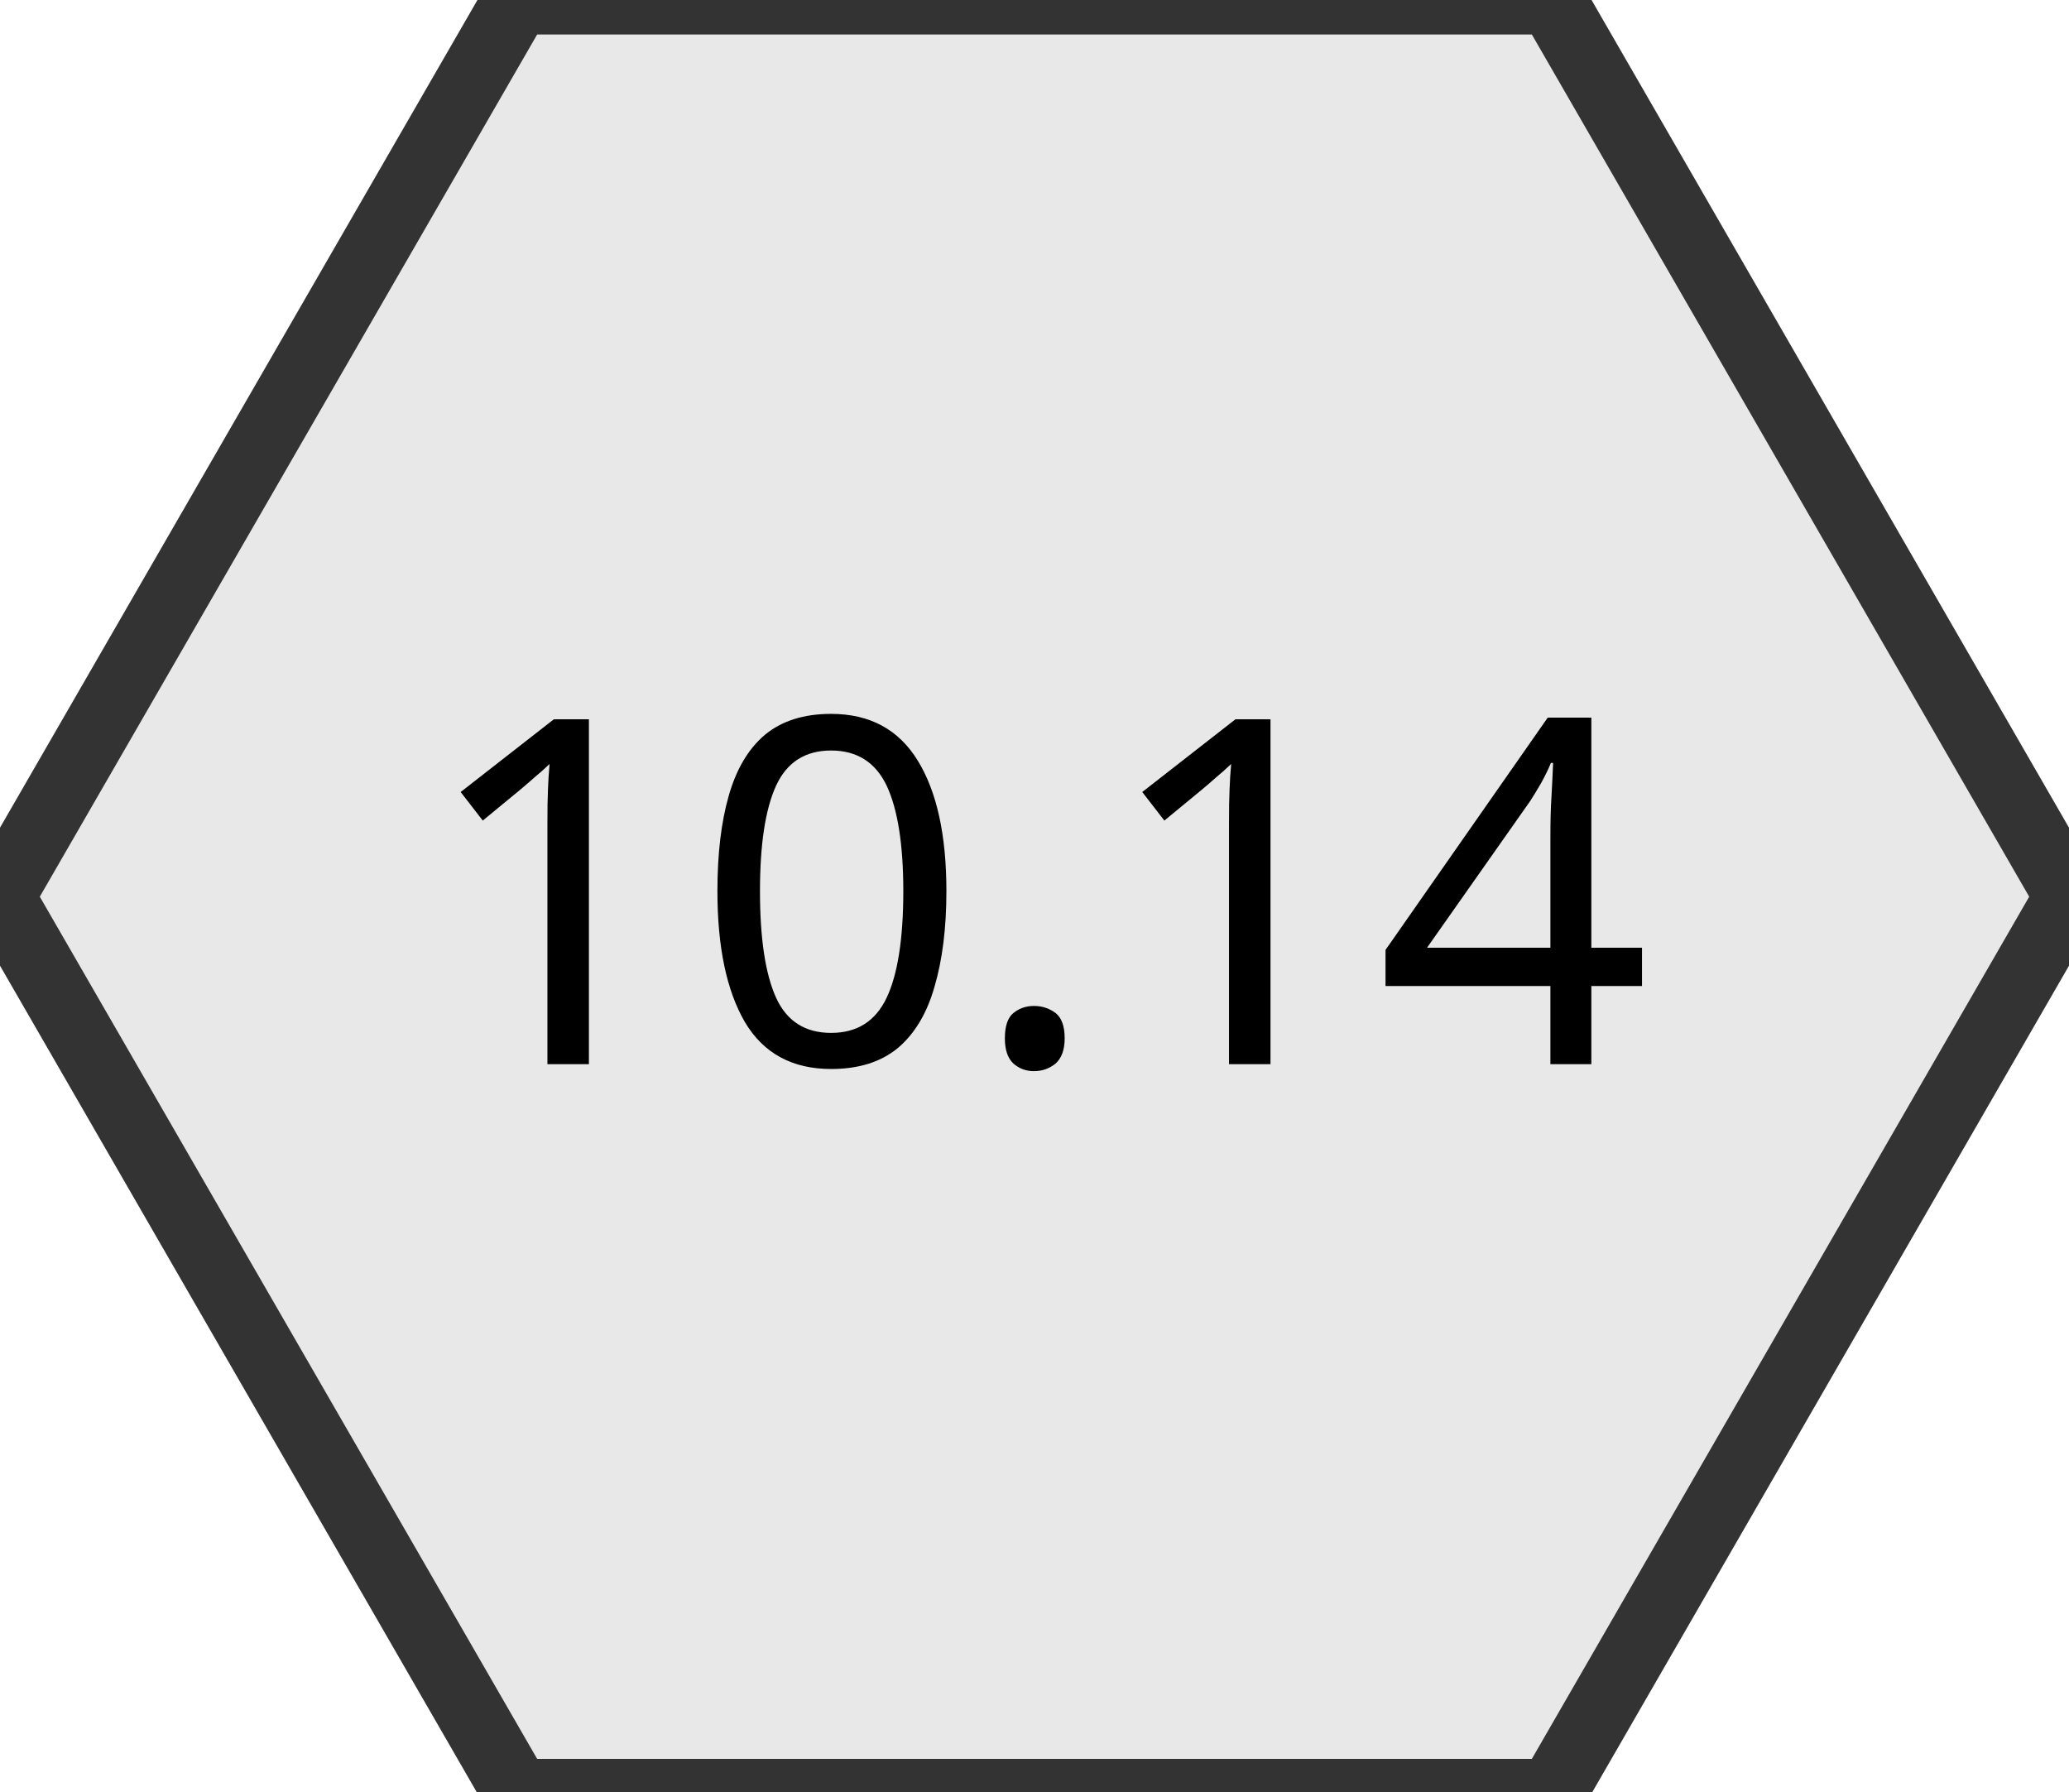
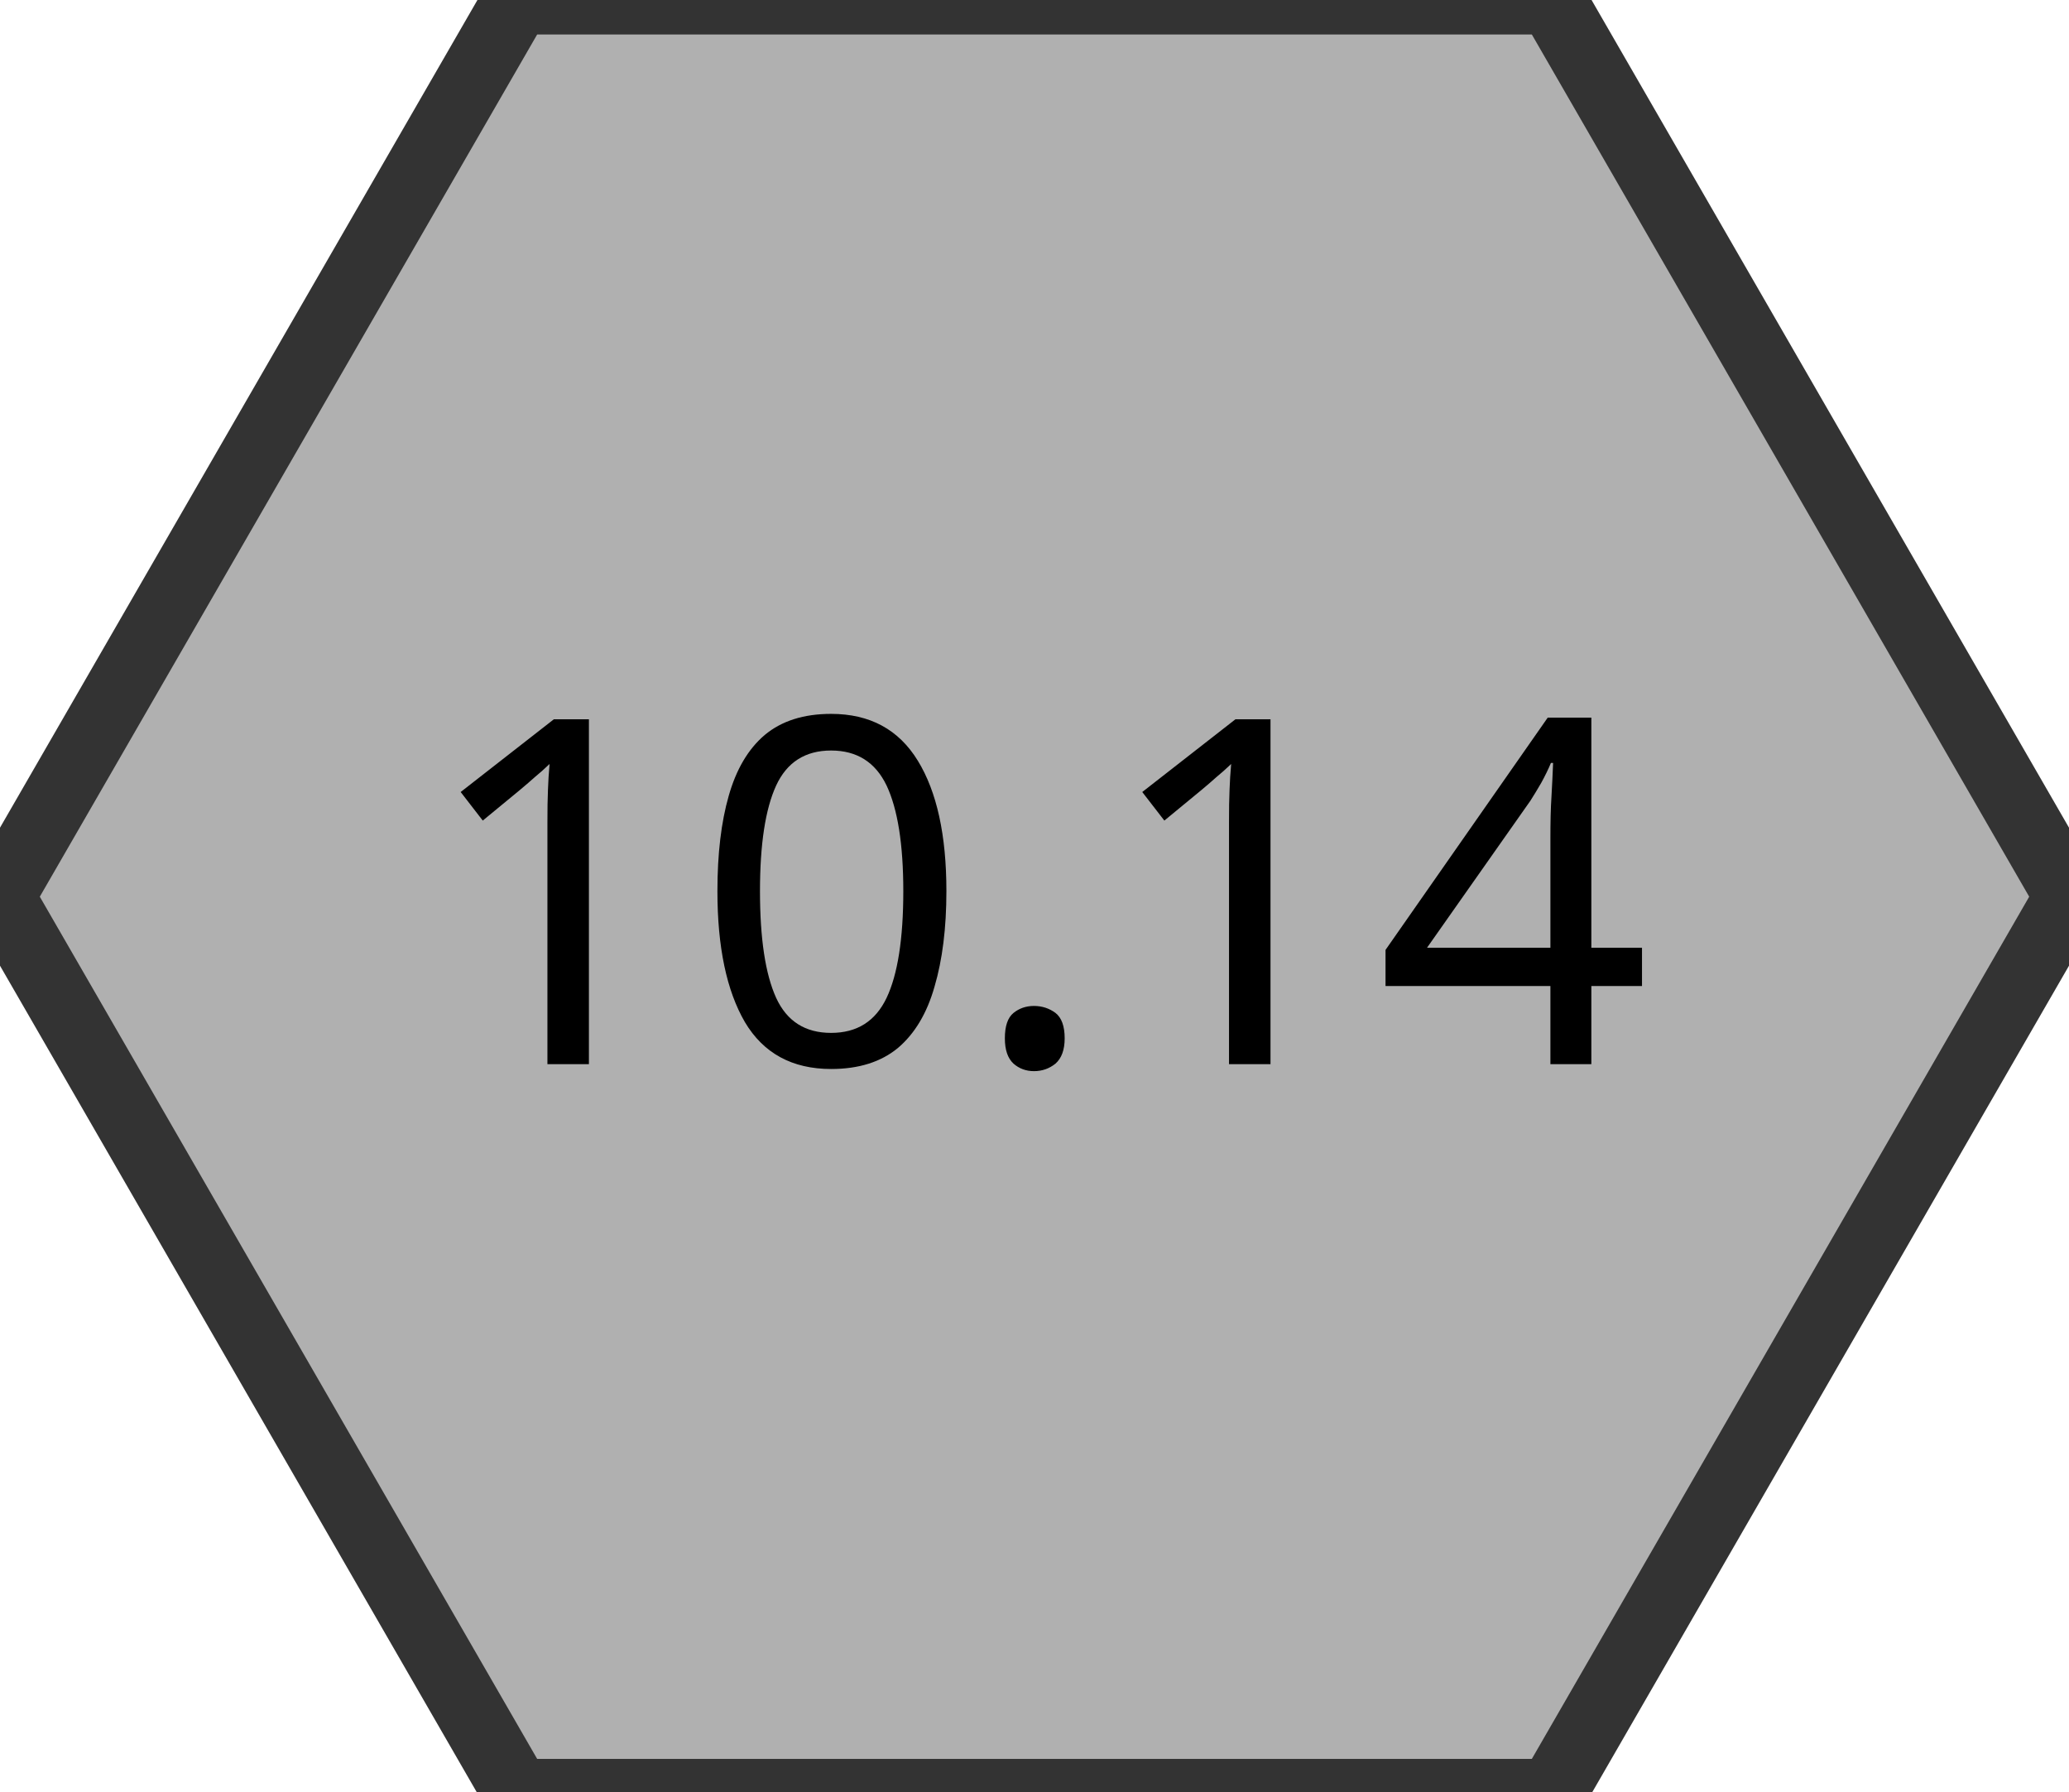
<svg xmlns="http://www.w3.org/2000/svg" xmlns:xlink="http://www.w3.org/1999/xlink" width="60.00" height="51.96" viewBox="0 0 60.00 51.96">
  <a xlink:href="/wiki/10-14/">
-     <polygon points="15.0,0.0 45.0,0.0 60.0,26.0 45.0,52.0 15.0,52.0 0.0,26.0" fill="#E8E8E8" stroke="#333333" stroke-width="2" />
+     <polygon points="15.0,0.0 45.0,0.0 60.0,26.0 45.0,52.0 15.0,52.0 0.0,26.0" fill="#B0B0B0" stroke="#333333" stroke-width="2" />
    <text x="30.0" y="26.0" text-anchor="middle" dominant-baseline="middle" font-size="14" font-family="system-ui, sans-serif">10.14</text>
  </a>
</svg>
